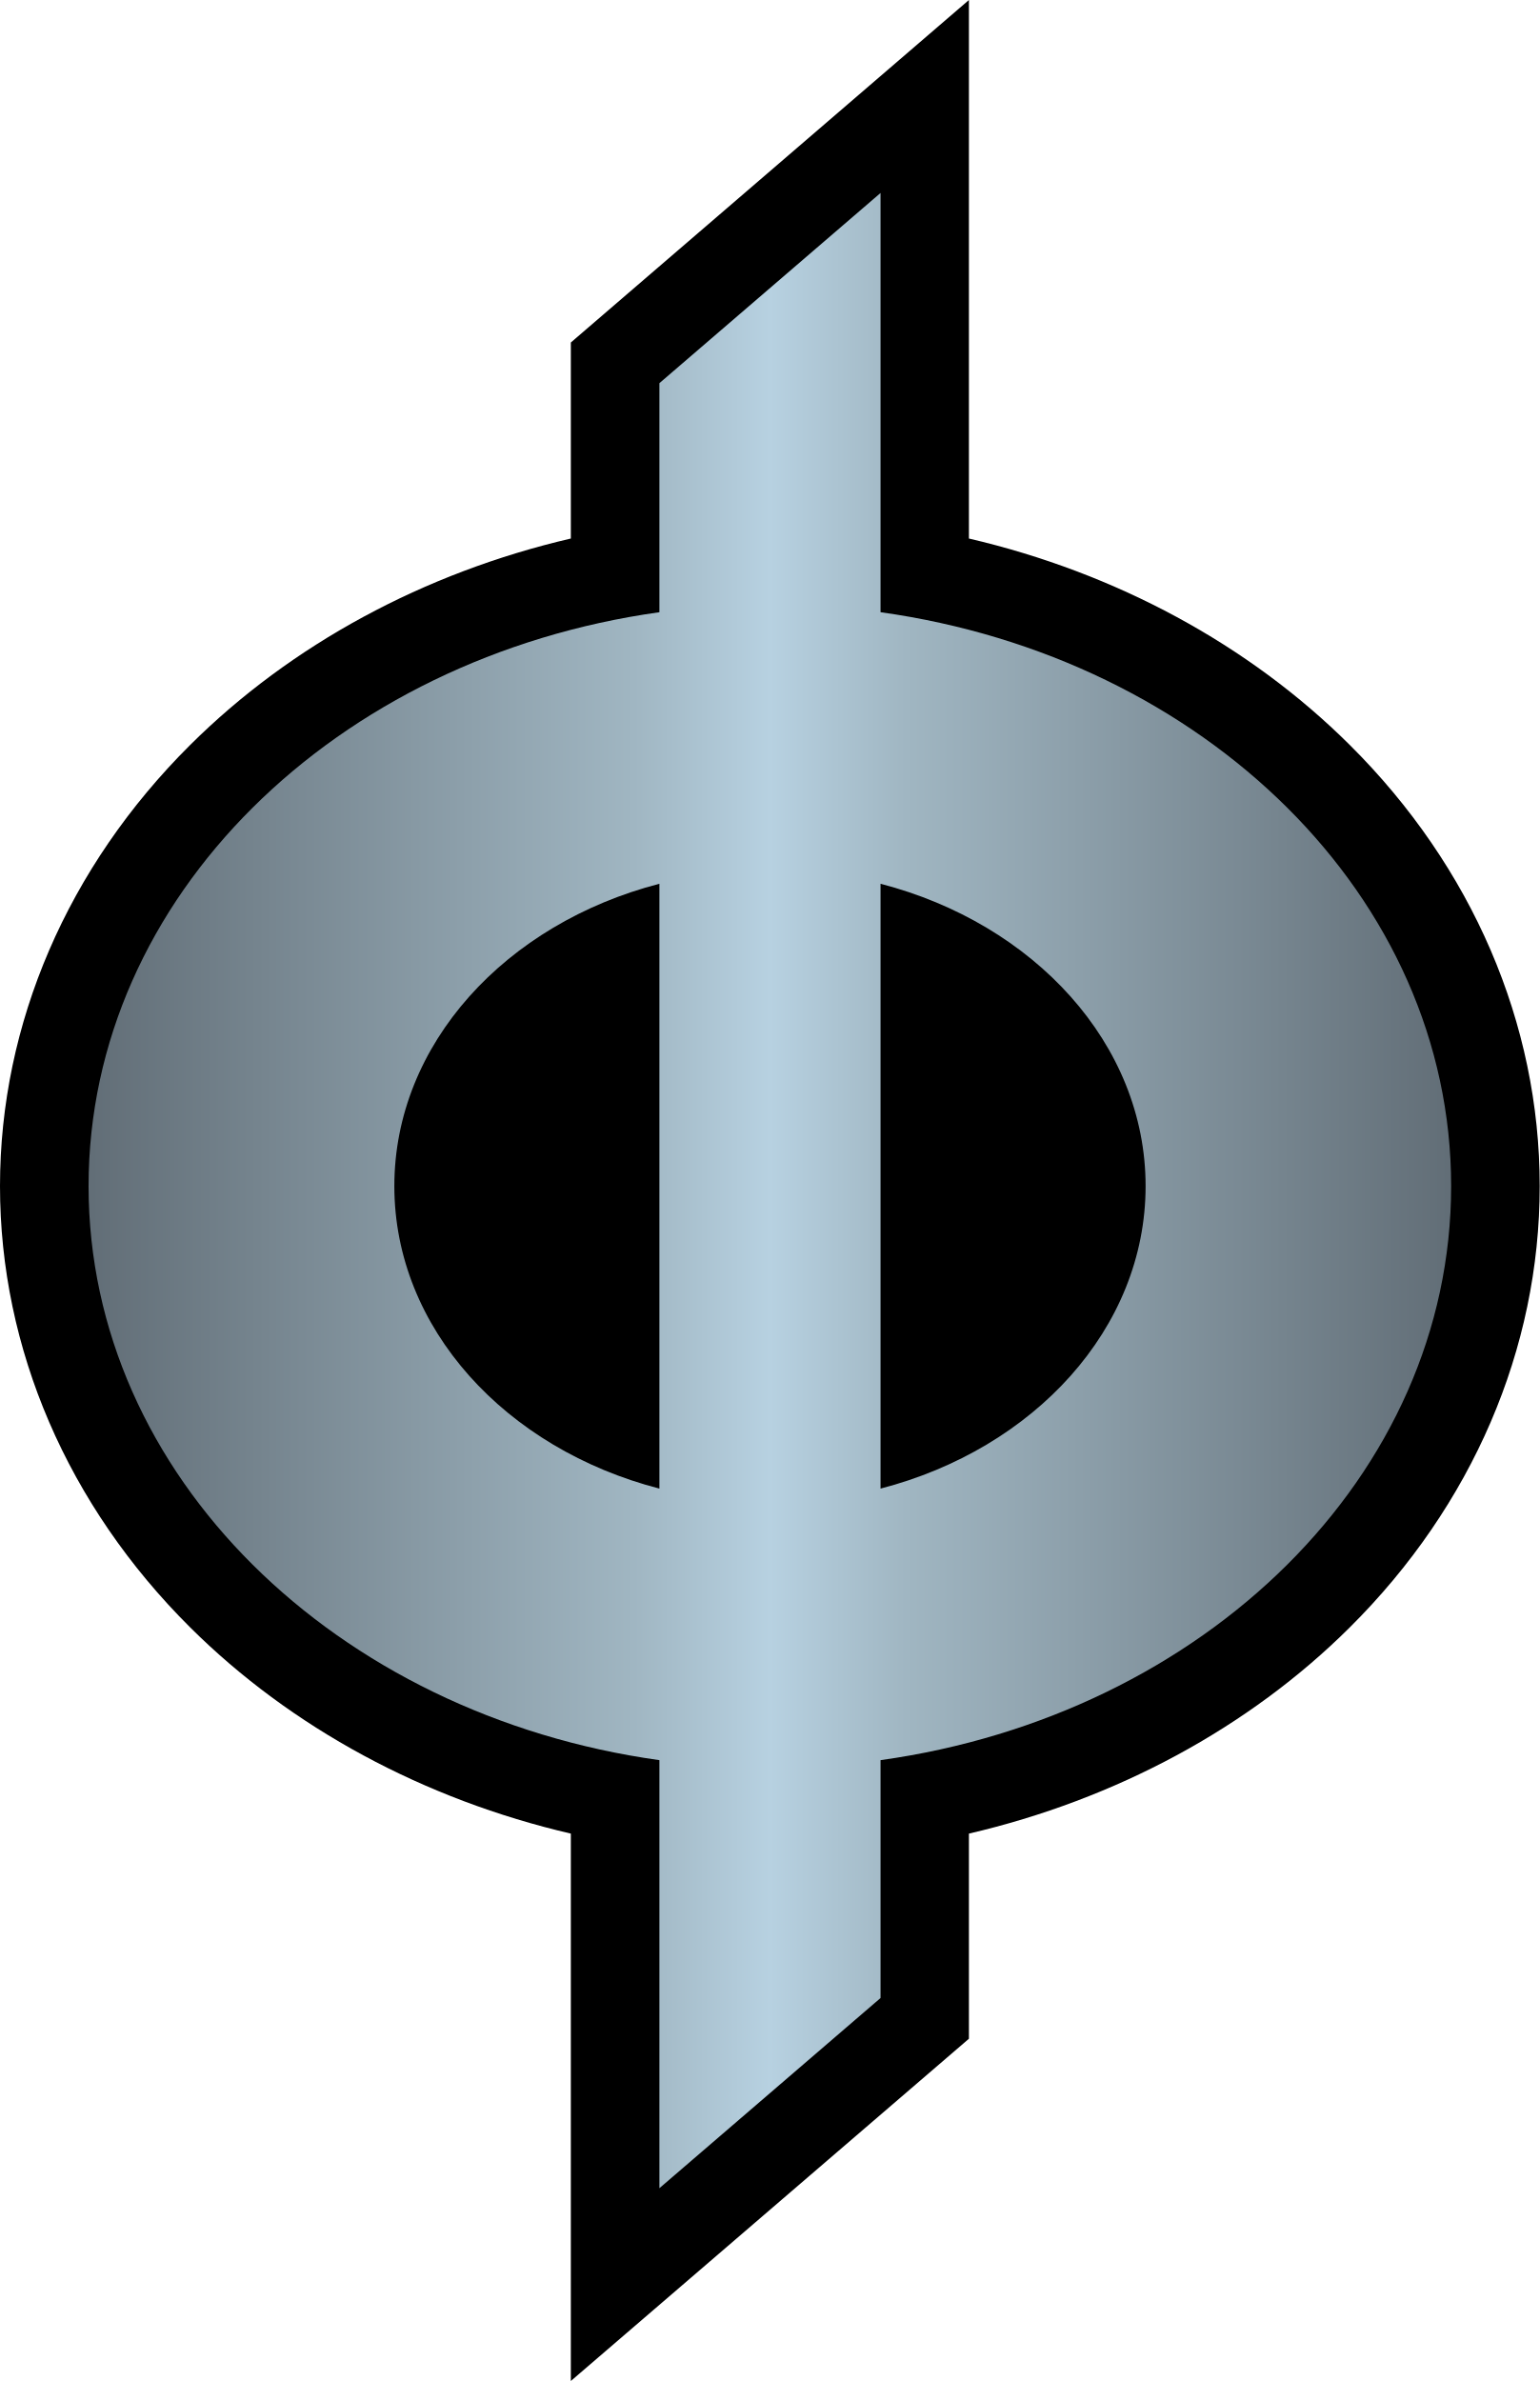
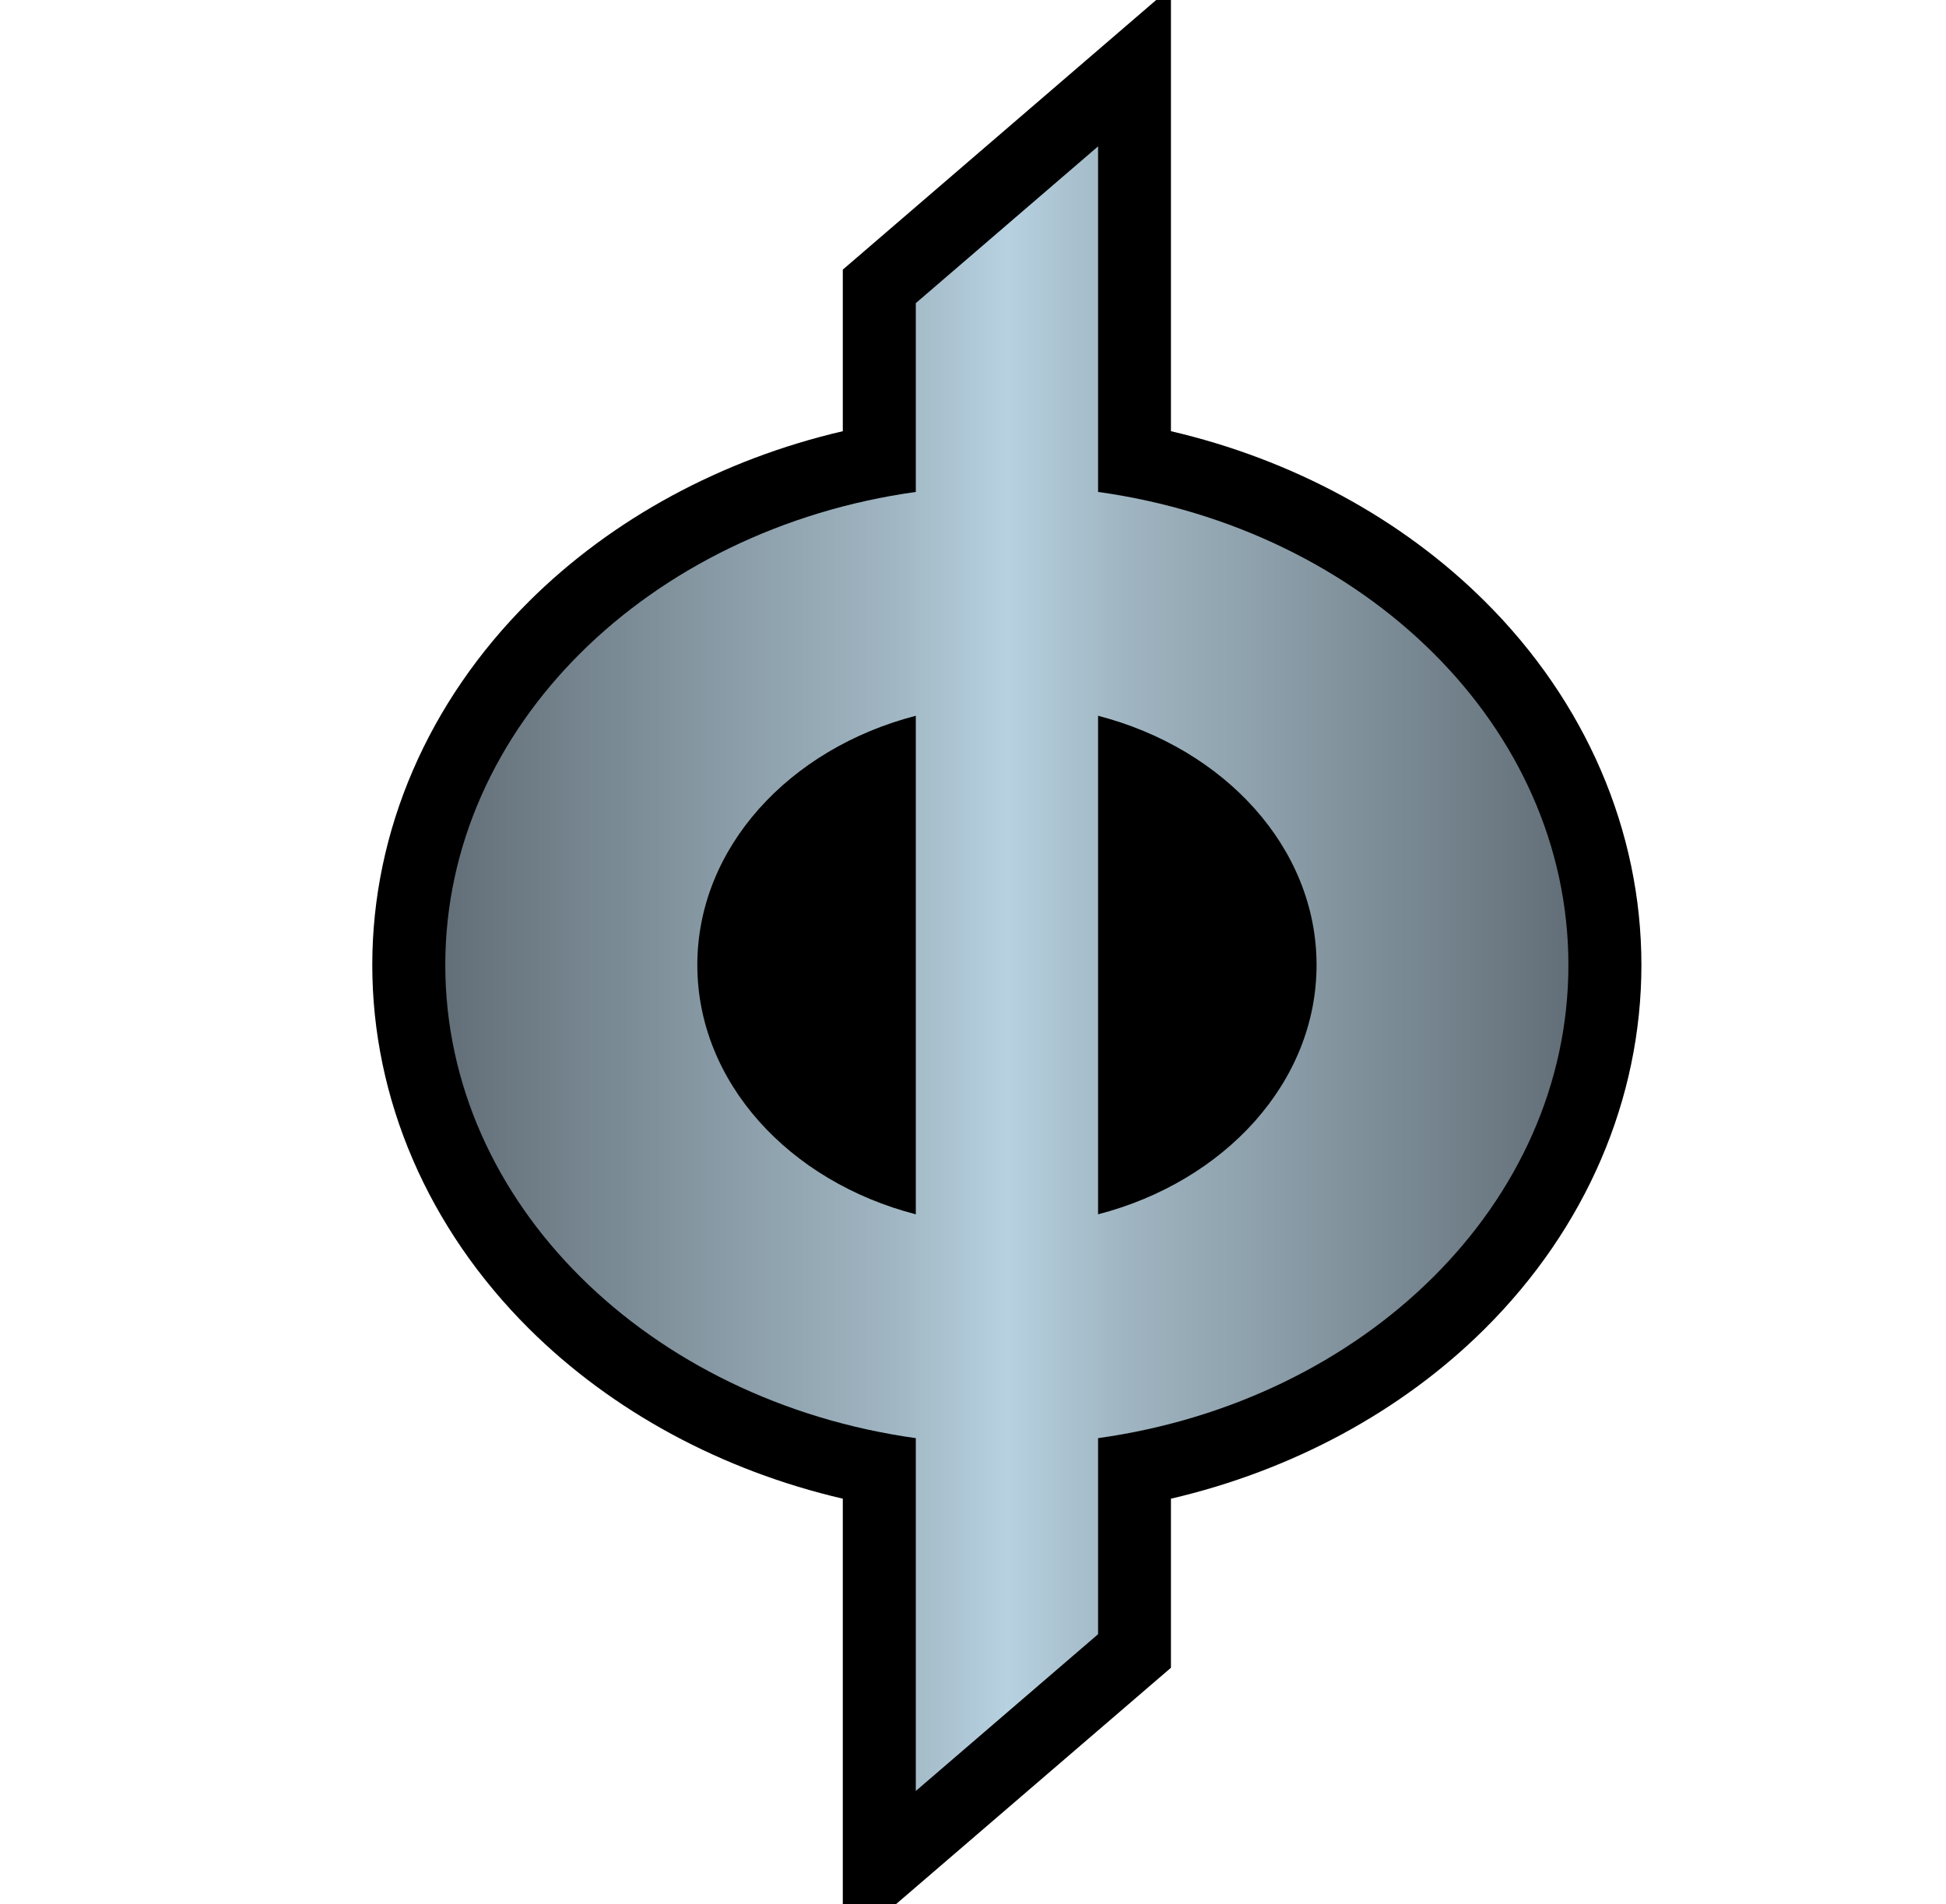
- <svg xmlns="http://www.w3.org/2000/svg" xmlns:xlink="http://www.w3.org/1999/xlink" version="1.1" width="600" height="927.823" id="svg3875">
+ <svg xmlns="http://www.w3.org/2000/svg" xmlns:xlink="http://www.w3.org/1999/xlink" version="1.1" width="920" height="900" id="svg3875">
  <defs id="defs3877">
    <linearGradient x1="0" y1="0" x2="1" y2="0" id="linearGradient472" gradientUnits="userSpaceOnUse" gradientTransform="matrix(22.89258,0,0,-22.89258,613.8984,371.9477)" spreadMethod="pad">
      <stop id="stop474" style="stop-color:#626e77;stop-opacity:1" offset="0" />
      <stop id="stop476" style="stop-color:#a0b6c2;stop-opacity:1" offset="0.4" />
      <stop id="stop478" style="stop-color:#b7d1e1;stop-opacity:1" offset="0.5" />
      <stop id="stop480" style="stop-color:#a0b6c2;stop-opacity:1" offset="0.6" />
      <stop id="stop482" style="stop-color:#626e77;stop-opacity:1" offset="1" />
    </linearGradient>
    <linearGradient x1="0" y1="0" x2="1" y2="0" id="linearGradient2995" xlink:href="#linearGradient472" gradientUnits="userSpaceOnUse" gradientTransform="matrix(22.89258,0,0,-22.89258,613.8984,371.9477)" spreadMethod="pad" />
-     <linearGradient x1="0" y1="0" x2="1" y2="0" id="linearGradient2998" xlink:href="#linearGradient472" gradientUnits="userSpaceOnUse" gradientTransform="matrix(531.0066,0,0,531.0066,34.52522,463.9405)" spreadMethod="pad" />
+     <linearGradient x1="0" y1="0" x2="1" y2="0" id="linearGradient2998" xlink:href="#linearGradient472" gradientUnits="userSpaceOnUse" gradientTransform="matrix(531.0066,0,0,531.0066,210.5252,457.9405)" spreadMethod="pad" />
  </defs>
-   <path d="m 222.446,927.823 0,-213.307 C 165.268,701.202 113.45,673.298 74.11,634.167 26.373,586.686 0,525.612 0,462.195 0,398.848 26.373,337.774 74.11,290.293 c 39.34,-39.131 91.159,-67.128 148.336,-80.442 l 0,-76.383 L 377.578,0 l 0,209.85 c 57.154,13.314 109.089,41.311 148.405,80.442 C 573.743,337.774 600,398.848 600,462.195 c 0,63.417 -26.257,124.491 -74.017,171.972 -39.316,39.131 -91.251,67.035 -148.405,80.349 l 0,79.932 -155.132,133.375 z" id="path468" style="fill:#000000;fill-opacity:1;fill-rule:nonzero;stroke:none" />
-   <path d="m 256.961,149.31 0,89.257 C 130.846,256.149 34.515,349.557 34.515,462.195 l 0,0 c 0,112.707 96.331,206.116 222.446,223.698 l 0,0 0,166.799 86.172,-74.11 0,-92.69 c 126.138,-17.582 222.353,-110.991 222.353,-223.698 l 0,0 c 0,-112.638 -96.215,-206.046 -222.353,-223.629 l 0,0 0,-163.366 -86.172,74.11 z m 86.172,195.075 c 59.798,15.495 103.29,62.443 103.29,117.81 l 0,0 c 0,55.437 -43.492,102.385 -103.29,117.88 l 0,0 0,-235.69 z M 153.671,462.195 c 0,-55.368 43.399,-102.316 103.29,-117.81 l 0,0 0,235.69 C 197.07,564.58 153.671,517.633 153.671,462.195" id="path484" style="fill:url(#linearGradient2998);fill-opacity:1;fill-rule:nonzero;stroke:none" />
+   <path d="M 398.446,921.823 V 708.517 C 341.268,695.202 289.45,667.298 250.11,628.167 202.373,580.686 176,519.612 176,456.195 c 0,-63.347 26.373,-124.421 74.11,-171.902 39.34,-39.131 91.159,-67.128 148.336,-80.442 V 127.467 L 553.578,-6 v 209.85 c 57.154,13.314 109.089,41.311 148.405,80.442 C 749.743,331.774 776,392.848 776,456.195 c 0,63.417 -26.257,124.491 -74.017,171.972 -39.316,39.131 -91.251,67.035 -148.405,80.349 v 79.932 z" id="path468" style="fill:#000000;fill-opacity:1;fill-rule:nonzero;stroke:none" />
+   <path d="m 432.961,143.31 v 89.257 C 306.846,250.149 210.515,343.557 210.515,456.195 v 0 c 0,112.707 96.331,206.116 222.446,223.698 v 0 166.799 l 86.172,-74.11 v -92.69 c 126.138,-17.582 222.353,-110.991 222.353,-223.698 v 0 c 0,-112.638 -96.215,-206.046 -222.353,-223.629 v 0 -163.366 z m 86.172,195.075 c 59.798,15.495 103.29,62.443 103.29,117.81 v 0 c 0,55.437 -43.492,102.385 -103.29,117.88 v 0 z M 329.671,456.195 c 0,-55.368 43.399,-102.316 103.29,-117.81 v 0 V 574.075 C 373.07,558.58 329.671,511.633 329.671,456.195" id="path484" style="fill:url(#linearGradient2998);fill-opacity:1;fill-rule:nonzero;stroke:none" />
</svg>
